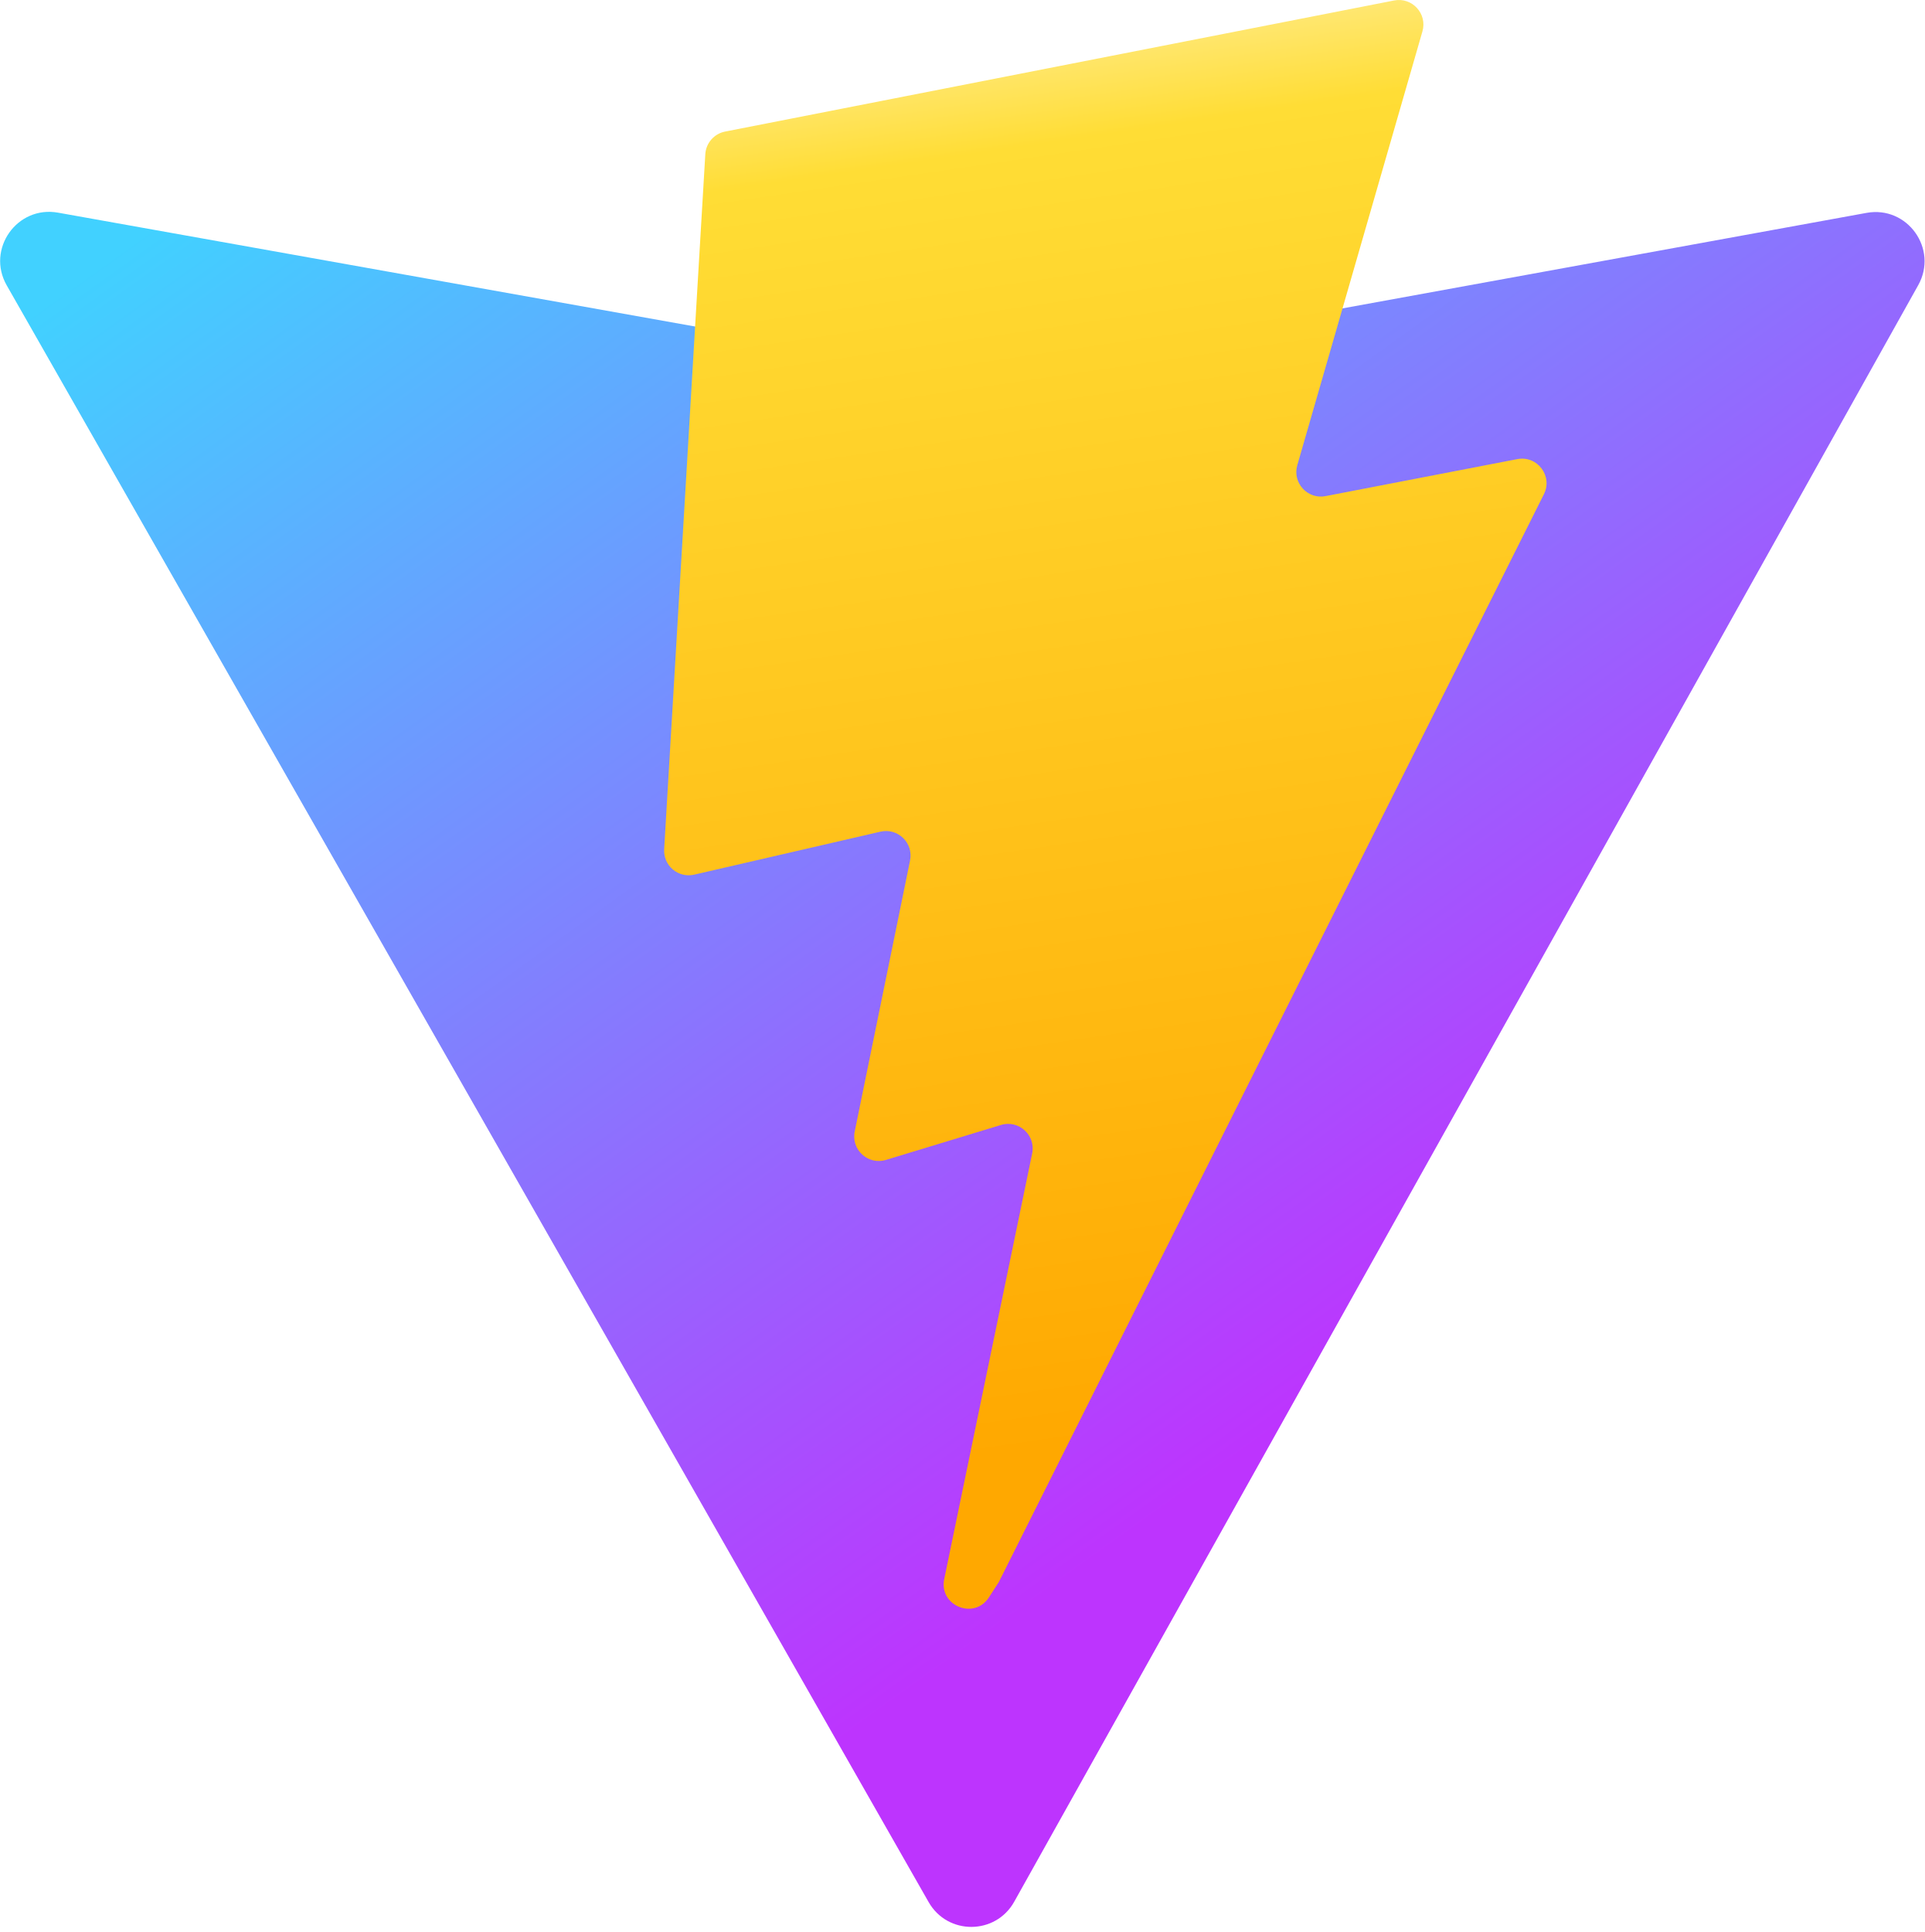
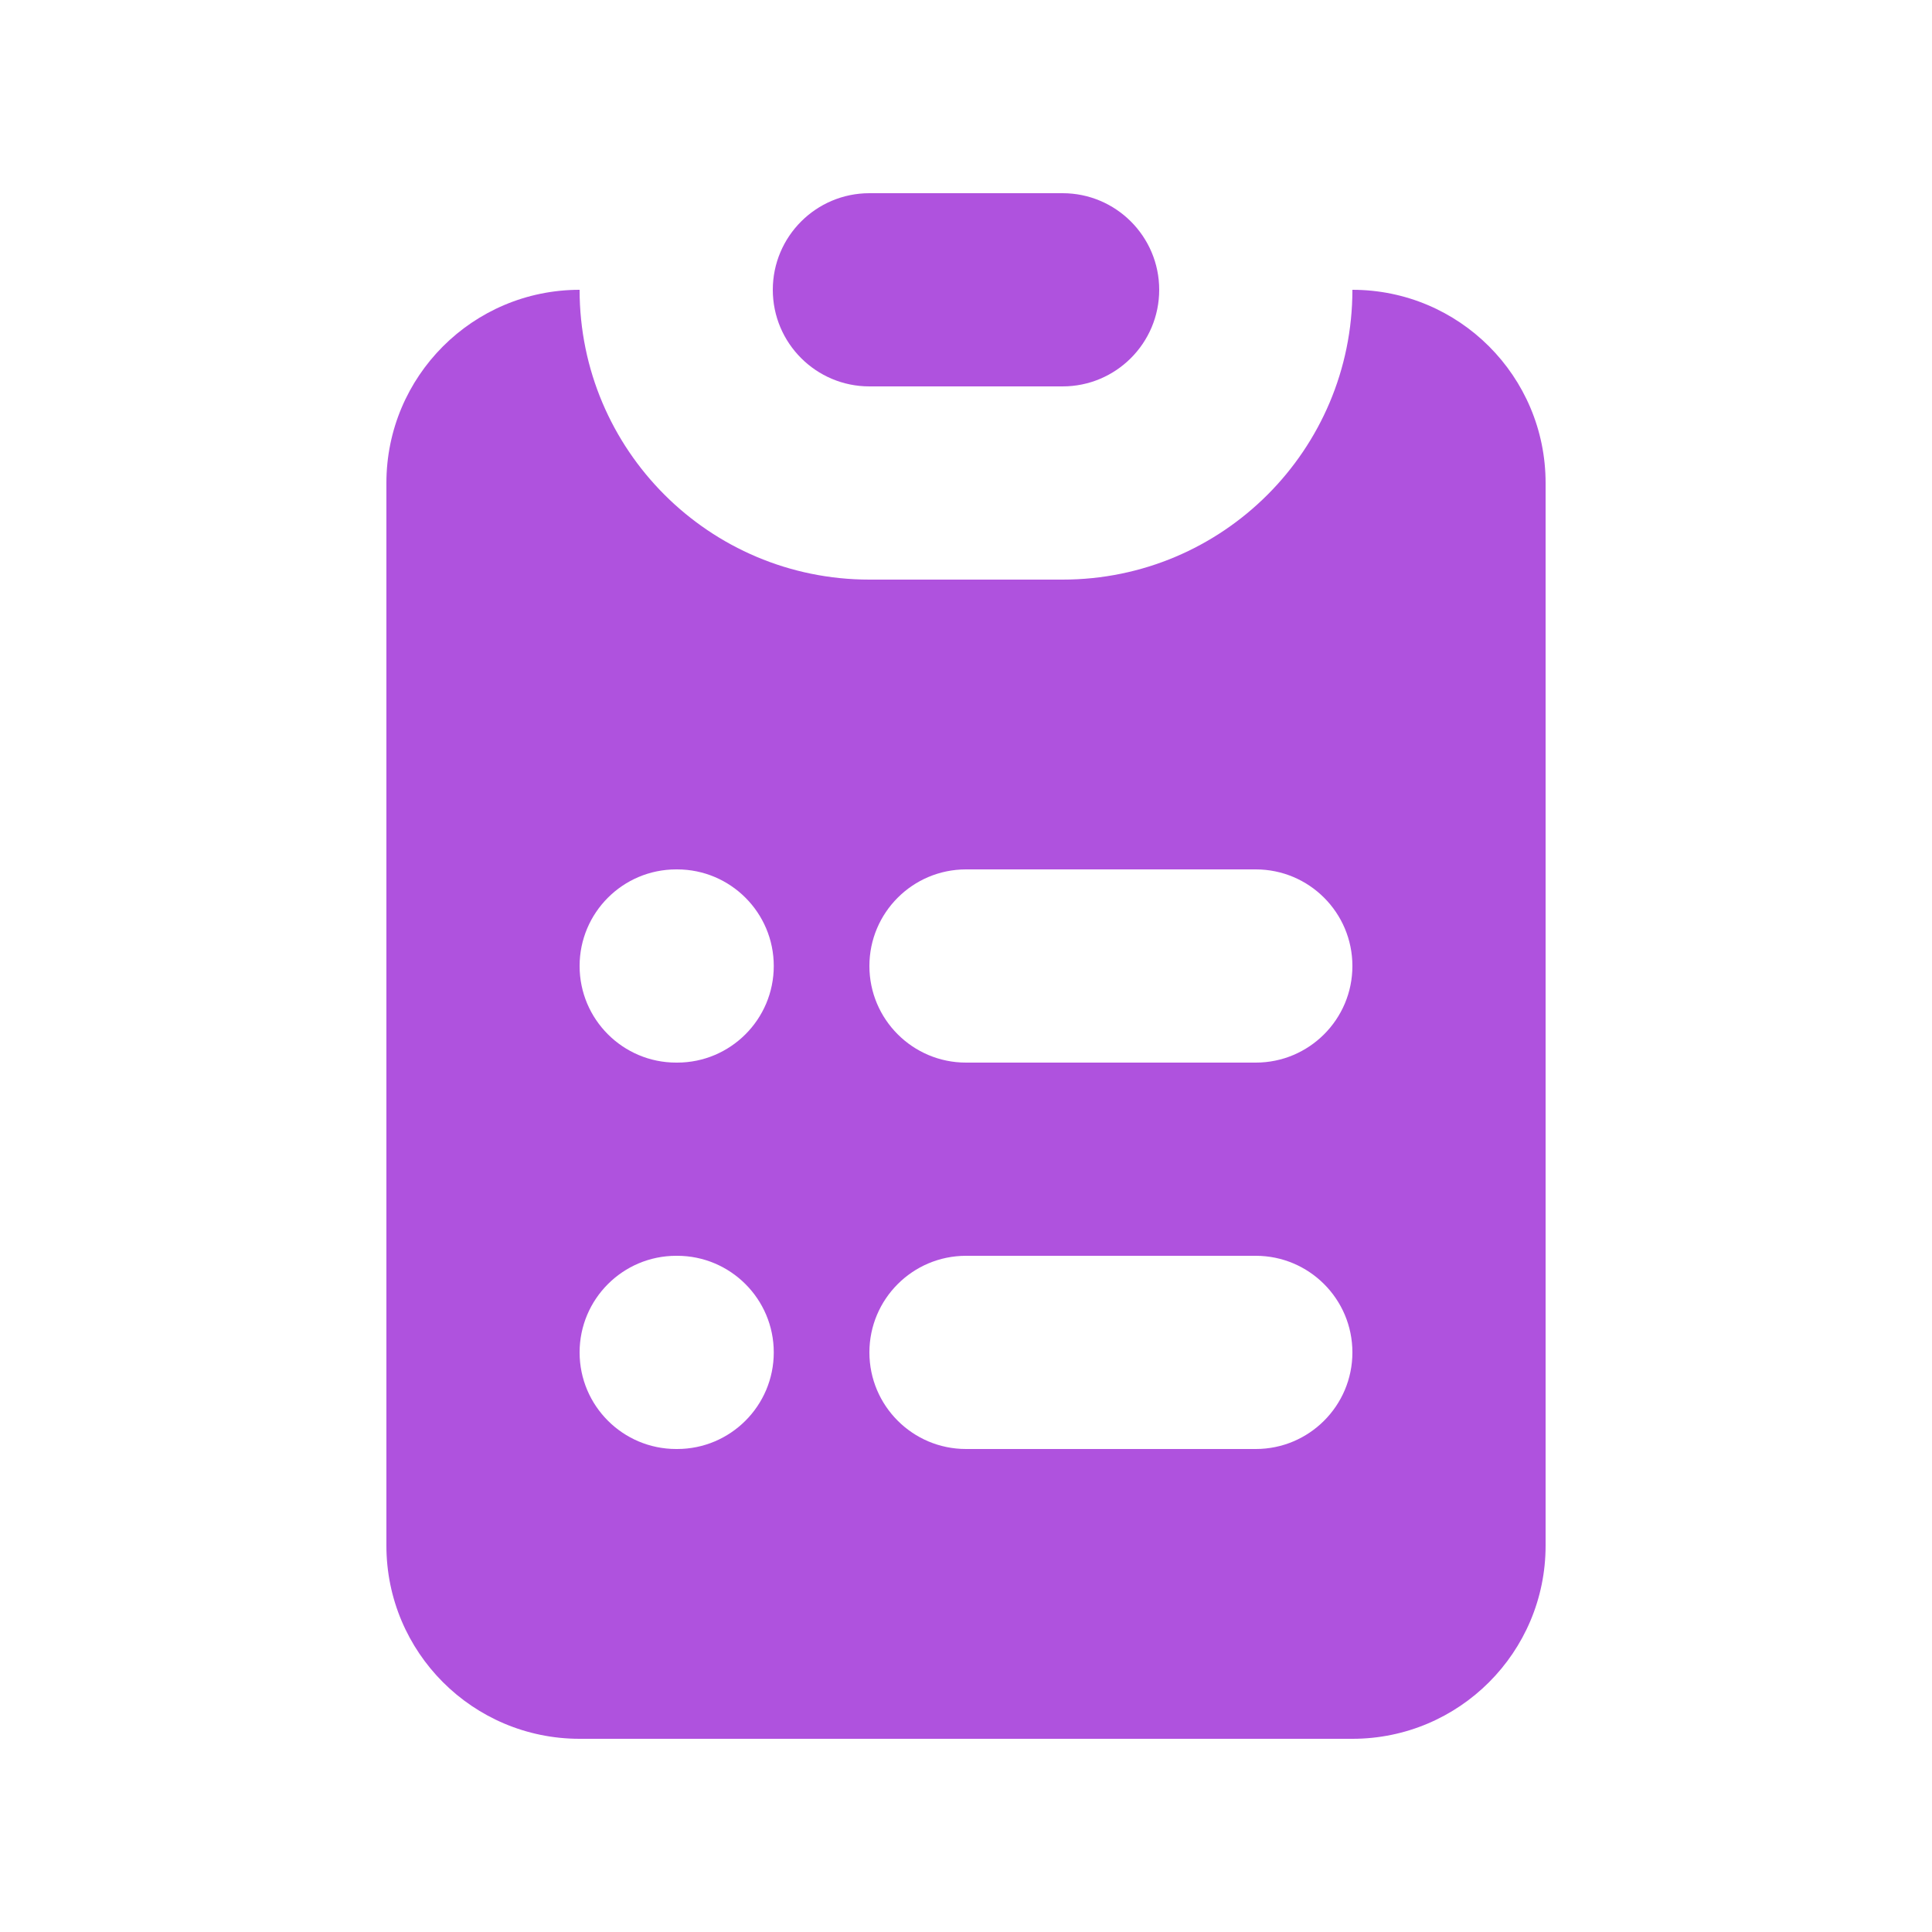
- <svg xmlns="http://www.w3.org/2000/svg" aria-hidden="true" role="img" class="iconify iconify--logos" width="31.88" height="32" preserveAspectRatio="xMidYMid meet" viewBox="0 0 256 257">
-   <defs>
-     <linearGradient id="IconifyId1813088fe1fbc01fb466" x1="-.828%" x2="57.636%" y1="7.652%" y2="78.411%">
-       <stop offset="0%" stop-color="#41D1FF" />
-       <stop offset="100%" stop-color="#BD34FE" />
-     </linearGradient>
-     <linearGradient id="IconifyId1813088fe1fbc01fb467" x1="43.376%" x2="50.316%" y1="2.242%" y2="89.03%">
-       <stop offset="0%" stop-color="#FFEA83" />
-       <stop offset="8.333%" stop-color="#FFDD35" />
-       <stop offset="100%" stop-color="#FFA800" />
-     </linearGradient>
-   </defs>
-   <path fill="url(#IconifyId1813088fe1fbc01fb466)" d="M255.153 37.938L134.897 252.976c-2.483 4.44-8.862 4.466-11.382.048L.875 37.958c-2.746-4.814 1.371-10.646 6.827-9.67l120.385 21.517a6.537 6.537 0 0 0 2.322-.004l117.867-21.483c5.438-.991 9.574 4.796 6.877 9.62Z" />
-   <path fill="url(#IconifyId1813088fe1fbc01fb467)" d="M185.432.063L96.44 17.501a3.268 3.268 0 0 0-2.634 3.014l-5.474 92.456a3.268 3.268 0 0 0 3.997 3.378l24.777-5.718c2.318-.535 4.413 1.507 3.936 3.838l-7.361 36.047c-.495 2.426 1.782 4.5 4.151 3.78l15.304-4.649c2.372-.72 4.652 1.36 4.15 3.788l-11.698 56.621c-.732 3.542 3.979 5.473 5.943 2.437l1.313-2.028l72.516-144.72c1.215-2.423-.88-5.186-3.54-4.672l-25.505 4.922c-2.396.462-4.435-1.77-3.759-4.114l16.646-57.705c.677-2.35-1.37-4.583-3.769-4.113Z" />
+ <svg xmlns="http://www.w3.org/2000/svg" width="20" height="20" viewBox="0 0 20 20" fill="none">
+   <path d="M9 2C8.448 2 8 2.448 8 3C8 3.552 8.448 4 9 4H11C11.552 4 12 3.552 12 3C12 2.448 11.552 2 11 2H9Z" fill="#AF52DE" />
+   <path fill-rule="evenodd" clip-rule="evenodd" d="M4 5C4 3.895 4.895 3 6 3C6 4.657 7.343 6 9 6H11C12.657 6 14 4.657 14 3C15.105 3 16 3.895 16 5V16C16 17.105 15.105 18 14 18H6C4.895 18 4 17.105 4 16V5ZM7 9C6.448 9 6 9.448 6 10C6 10.552 6.448 11 7 11H7.01C7.562 11 8.01 10.552 8.01 10C8.01 9.448 7.562 9 7.01 9H7ZM10 9C9.448 9 9 9.448 9 10C9 10.552 9.448 11 10 11H13C13.552 11 14 10.552 14 10C14 9.448 13.552 9 13 9H10ZM7 13C6.448 13 6 13.448 6 14C6 14.552 6.448 15 7 15H7.01C7.562 15 8.01 14.552 8.01 14C8.01 13.448 7.562 13 7.01 13H7ZM10 13C9.448 13 9 13.448 9 14C9 14.552 9.448 15 10 15H13C13.552 15 14 14.552 14 14C14 13.448 13.552 13 13 13H10Z" fill="#AF52DE" />
</svg>
